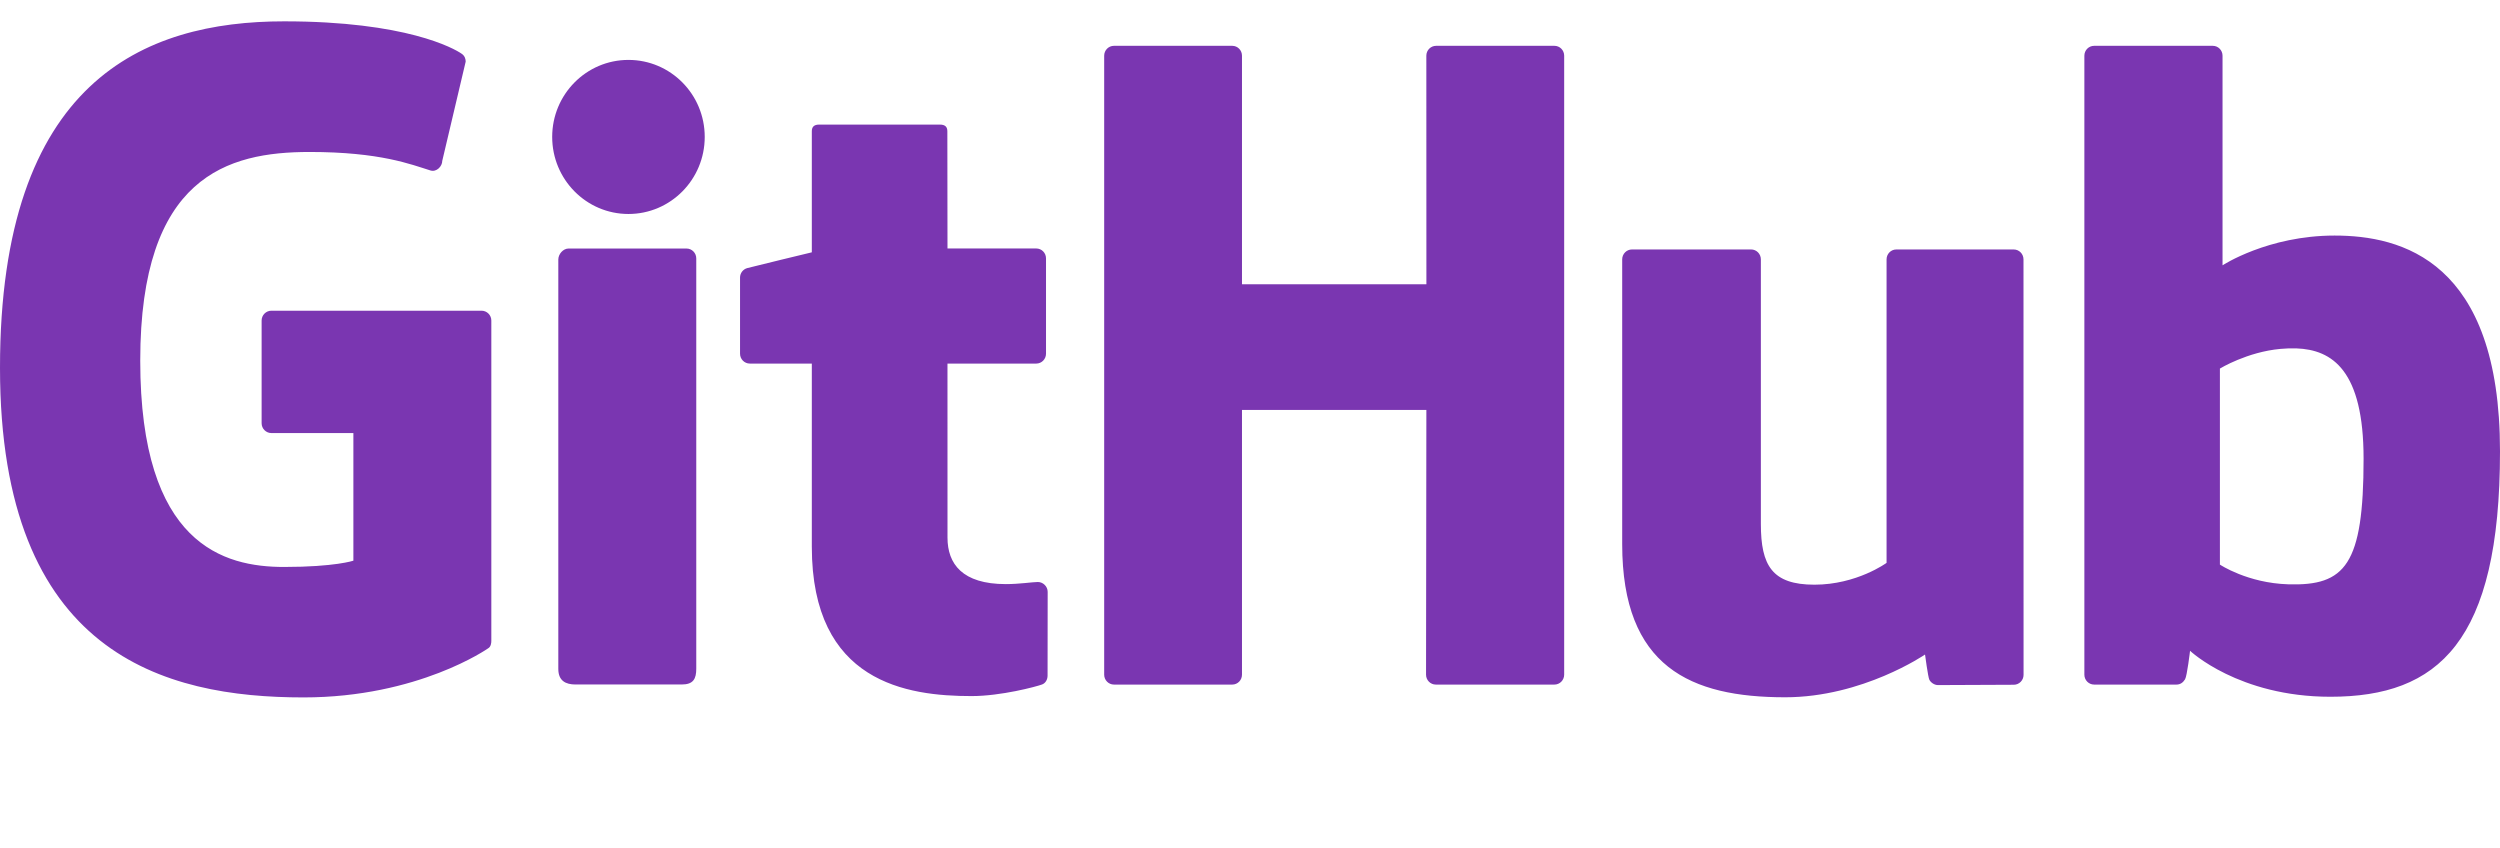
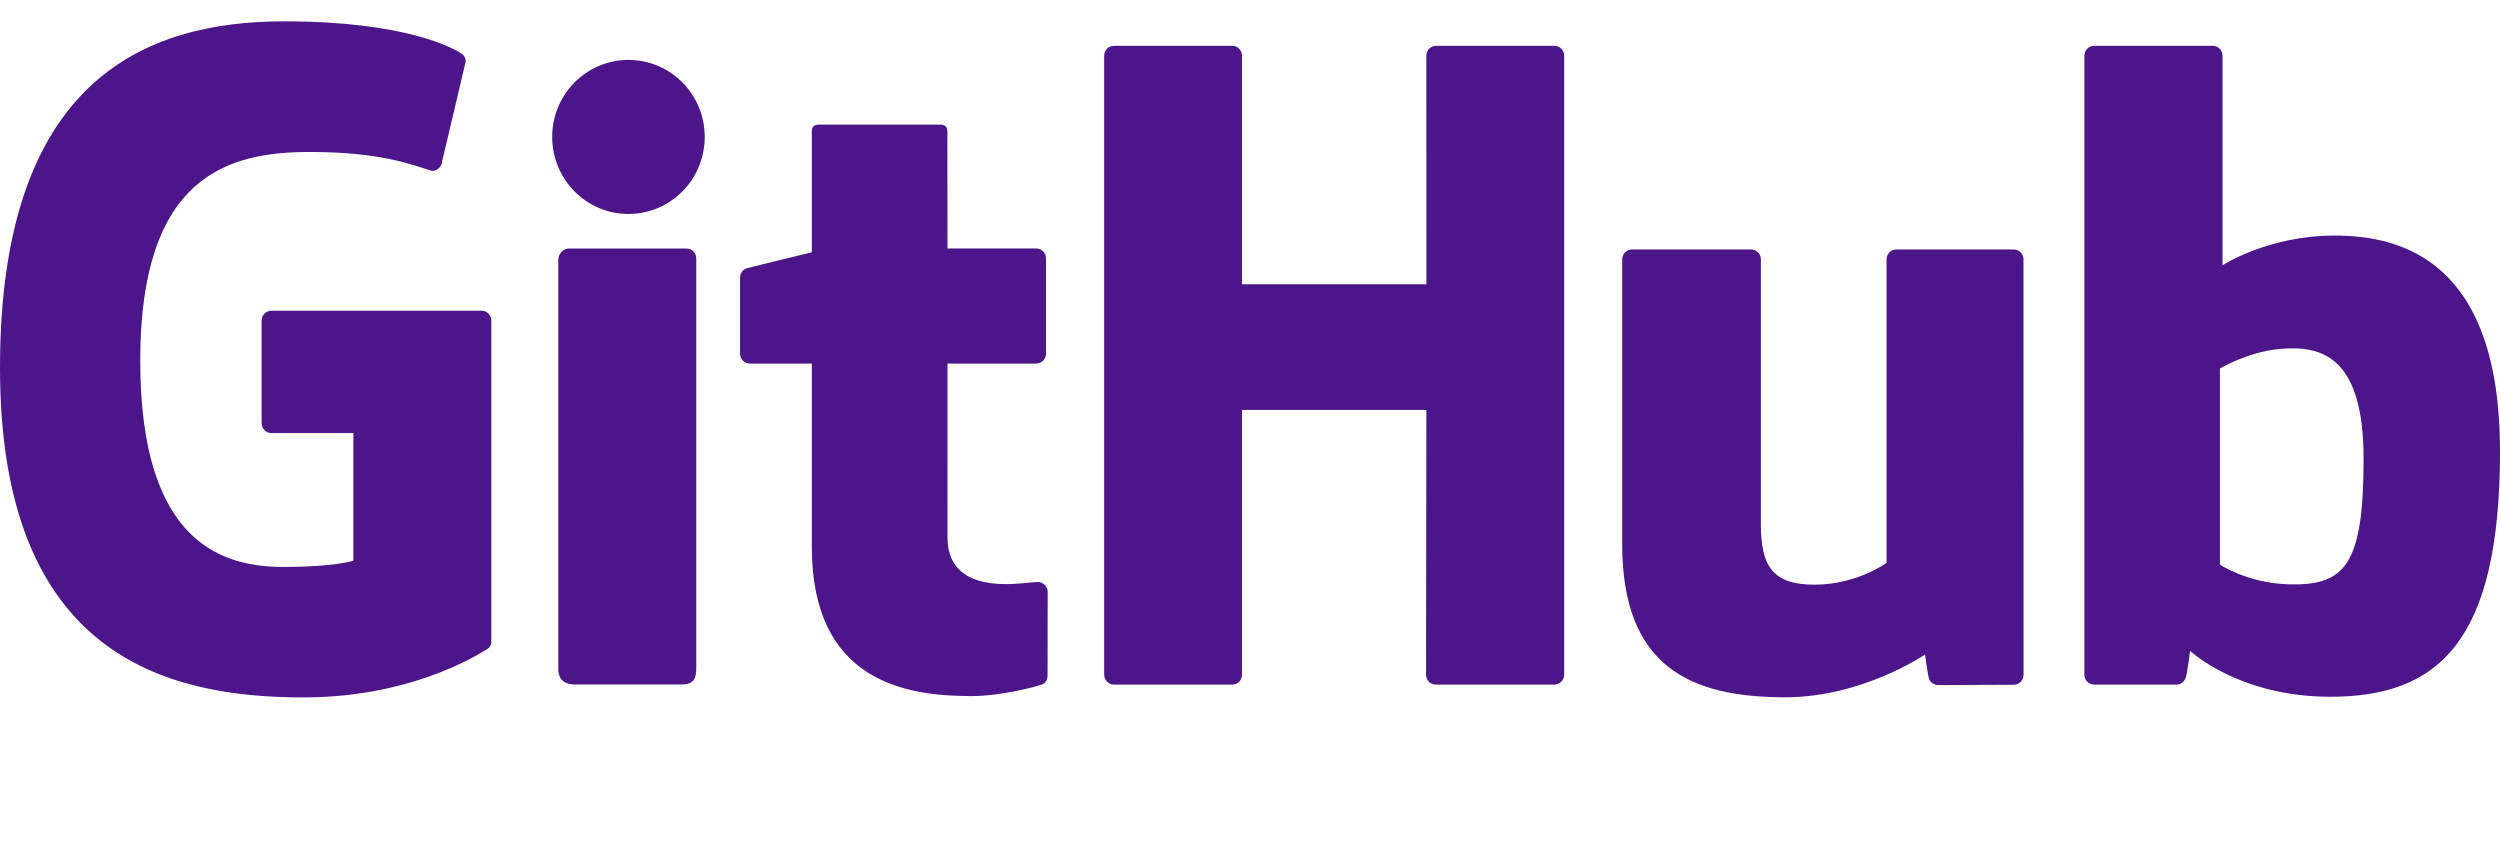
<svg xmlns="http://www.w3.org/2000/svg" height="149.801" width="441.984" xml:space="preserve" viewBox="0 0 441.984 149.801" y="0px" x="0px" id="Layer_1" version="1.1">
  <defs id="defs22" />
  <style id="style2" type="text/css">
	.st0{fill-rule:evenodd;clip-rule:evenodd;}
</style>
-   <path id="path30" d="M 50.228,3.773 C 25.434,3.773 0,14.321 0,65.032 c 0,50.711 29.119,58.268 53.658,58.268 20.317,0 32.643,-8.682 32.643,-8.682 0.508,-0.281 0.563,-0.991 0.563,-1.318 V 56.668 c 0,-0.96 -0.776,-1.738 -1.735,-1.738 H 47.988 c -0.958,0 -1.736,0.779 -1.736,1.738 v 18.157 c 0,0.958 0.778,1.74 1.736,1.74 h 14.488 v 22.561 c 0,0 -3.254,1.109 -12.248,1.109 -10.611,0 -25.435,-3.878 -25.435,-36.475 0,-32.602 15.436,-36.892 29.927,-36.892 12.545,0 17.949,2.208 21.389,3.271 1.081,0.331 2.08,-0.743 2.08,-1.702 L 82.33,10.891 c 0,-0.448 -0.151,-0.988 -0.661,-1.355 C 80.272,8.54 71.751,3.773 50.228,3.773 Z M 196.939,8.101 c -0.951,0 -1.727,0.781 -1.727,1.747 V 119.279 c 0,0.966 0.776,1.751 1.727,1.751 h 20.91 c 0.957,0 1.726,-0.785 1.726,-1.751 V 72.472 h 32.598 c 0,0 -0.058,46.804 -0.058,46.807 0,0.966 0.776,1.751 1.733,1.751 h 20.961 c 0.959,0 1.725,-0.785 1.727,-1.751 V 9.848 c 0,-0.966 -0.766,-1.747 -1.726,-1.747 h -20.912 c -0.955,0 -1.731,0.781 -1.731,1.747 l 0.011,40.414 H 219.575 V 9.848 c 0,-0.966 -0.768,-1.747 -1.726,-1.747 z m 173.291,0 c -0.954,0 -1.727,0.781 -1.727,1.747 V 119.279 c 0,0.966 0.775,1.751 1.731,1.751 h 14.551 c 0.655,0 1.15,-0.338 1.517,-0.929 0.362,-0.589 0.884,-5.046 0.884,-5.046 0,0 8.574,8.127 24.808,8.127 19.059,0 29.99,-9.667 29.99,-43.397 0,-33.732 -17.458,-38.14 -29.253,-38.14 -11.786,0 -19.801,5.26 -19.801,5.26 V 9.848 c 0,-0.966 -0.773,-1.747 -1.726,-1.747 z M 111.106,10.592 c -7.441,0 -13.483,6.085 -13.483,13.614 0,7.523 6.042,13.625 13.483,13.625 7.449,0 13.485,-6.102 13.485,-13.625 0,-7.53 -6.036,-13.614 -13.485,-13.614 z m 33.694,11.436 c -0.832,0 -1.276,0.366 -1.276,1.165 v 21.416 c 0,0 -10.714,2.585 -11.439,2.795 -0.72,0.209 -1.251,0.874 -1.251,1.668 V 62.528 c 0,0.968 0.773,1.749 1.729,1.749 h 10.961 v 32.377 c 0,24.048 16.867,26.409 28.248,26.409 5.202,0 11.424,-1.67 12.451,-2.049 0.621,-0.228 0.981,-0.872 0.981,-1.569 l 0.018,-14.806 c 0,-0.965 -0.817,-1.745 -1.735,-1.745 -0.915,0 -3.253,0.372 -5.66,0.372 -7.706,0 -10.316,-3.582 -10.316,-8.22 0,-4.634 -0.003,-30.768 -0.003,-30.768 h 15.689 c 0.956,0 1.731,-0.781 1.731,-1.749 V 45.673 c 0,-0.966 -0.775,-1.744 -1.731,-1.744 h -15.687 c 0,0 -0.024,-20.72 -0.024,-20.724 0,-0.785 -0.405,-1.177 -1.312,-1.177 z m -44.282,21.91 c -0.956,0 -1.812,0.987 -1.812,1.945 v 72.372 c 0,2.127 1.325,2.759 3.04,2.759 h 18.782 c 2.062,0 2.567,-1.012 2.567,-2.793 V 96.195 45.682 c 0,-0.96 -0.773,-1.744 -1.729,-1.744 z m 188.004,0.164 c -0.95,0 -1.729,0.786 -1.729,1.751 v 50.336 c 0,21.763 12.129,27.085 28.814,27.085 13.69,0 24.727,-7.56 24.727,-7.56 0,0 0.524,3.985 0.762,4.458 0.237,0.471 0.858,0.947 1.528,0.947 l 13.399,-0.059 c 0.95,0 1.729,-0.786 1.729,-1.747 l -0.012,-73.459 c 0,-0.965 -0.774,-1.751 -1.731,-1.751 h -20.75 c -0.951,0 -1.727,0.786 -1.727,1.751 v 53.658 c 0,0 -5.272,3.857 -12.755,3.857 -7.482,0 -9.467,-3.397 -9.467,-10.724 V 45.852 c 0,-0.965 -0.774,-1.751 -1.728,-1.751 z m 117.446,17.49 c 6.385,0.228 11.898,3.906 11.898,19.505 0,18.798 -3.25,22.509 -13.32,22.205 -7.198,-0.218 -12.081,-3.485 -12.081,-3.485 V 65.161 c 0,0 4.816,-2.952 10.726,-3.48 0.934,-0.084 1.865,-0.122 2.777,-0.09 z" style="fill:#7a36b1;fill-opacity:1;fill-rule:nonzero;stroke:none;stroke-width:0.123" />
+   <path id="path30" d="M 50.228,3.773 C 25.434,3.773 0,14.321 0,65.032 c 0,50.711 29.119,58.268 53.658,58.268 20.317,0 32.643,-8.682 32.643,-8.682 0.508,-0.281 0.563,-0.991 0.563,-1.318 V 56.668 c 0,-0.96 -0.776,-1.738 -1.735,-1.738 H 47.988 c -0.958,0 -1.736,0.779 -1.736,1.738 v 18.157 c 0,0.958 0.778,1.74 1.736,1.74 h 14.488 v 22.561 c 0,0 -3.254,1.109 -12.248,1.109 -10.611,0 -25.435,-3.878 -25.435,-36.475 0,-32.602 15.436,-36.892 29.927,-36.892 12.545,0 17.949,2.208 21.389,3.271 1.081,0.331 2.08,-0.743 2.08,-1.702 L 82.33,10.891 c 0,-0.448 -0.151,-0.988 -0.661,-1.355 C 80.272,8.54 71.751,3.773 50.228,3.773 Z M 196.939,8.101 c -0.951,0 -1.727,0.781 -1.727,1.747 V 119.279 c 0,0.966 0.776,1.751 1.727,1.751 h 20.91 c 0.957,0 1.726,-0.785 1.726,-1.751 V 72.472 h 32.598 c 0,0 -0.058,46.804 -0.058,46.807 0,0.966 0.776,1.751 1.733,1.751 h 20.961 c 0.959,0 1.725,-0.785 1.727,-1.751 V 9.848 c 0,-0.966 -0.766,-1.747 -1.726,-1.747 h -20.912 c -0.955,0 -1.731,0.781 -1.731,1.747 l 0.011,40.414 H 219.575 V 9.848 c 0,-0.966 -0.768,-1.747 -1.726,-1.747 z m 173.291,0 c -0.954,0 -1.727,0.781 -1.727,1.747 V 119.279 c 0,0.966 0.775,1.751 1.731,1.751 h 14.551 c 0.655,0 1.15,-0.338 1.517,-0.929 0.362,-0.589 0.884,-5.046 0.884,-5.046 0,0 8.574,8.127 24.808,8.127 19.059,0 29.99,-9.667 29.99,-43.397 0,-33.732 -17.458,-38.14 -29.253,-38.14 -11.786,0 -19.801,5.26 -19.801,5.26 V 9.848 c 0,-0.966 -0.773,-1.747 -1.726,-1.747 z M 111.106,10.592 c -7.441,0 -13.483,6.085 -13.483,13.614 0,7.523 6.042,13.625 13.483,13.625 7.449,0 13.485,-6.102 13.485,-13.625 0,-7.53 -6.036,-13.614 -13.485,-13.614 z m 33.694,11.436 c -0.832,0 -1.276,0.366 -1.276,1.165 v 21.416 c 0,0 -10.714,2.585 -11.439,2.795 -0.72,0.209 -1.251,0.874 -1.251,1.668 V 62.528 c 0,0.968 0.773,1.749 1.729,1.749 h 10.961 v 32.377 c 0,24.048 16.867,26.409 28.248,26.409 5.202,0 11.424,-1.67 12.451,-2.049 0.621,-0.228 0.981,-0.872 0.981,-1.569 l 0.018,-14.806 c 0,-0.965 -0.817,-1.745 -1.735,-1.745 -0.915,0 -3.253,0.372 -5.66,0.372 -7.706,0 -10.316,-3.582 -10.316,-8.22 0,-4.634 -0.003,-30.768 -0.003,-30.768 h 15.689 c 0.956,0 1.731,-0.781 1.731,-1.749 V 45.673 c 0,-0.966 -0.775,-1.744 -1.731,-1.744 h -15.687 c 0,0 -0.024,-20.72 -0.024,-20.724 0,-0.785 -0.405,-1.177 -1.312,-1.177 z m -44.282,21.91 c -0.956,0 -1.812,0.987 -1.812,1.945 v 72.372 c 0,2.127 1.325,2.759 3.04,2.759 h 18.782 c 2.062,0 2.567,-1.012 2.567,-2.793 V 96.195 45.682 c 0,-0.96 -0.773,-1.744 -1.729,-1.744 z m 188.004,0.164 c -0.95,0 -1.729,0.786 -1.729,1.751 v 50.336 c 0,21.763 12.129,27.085 28.814,27.085 13.69,0 24.727,-7.56 24.727,-7.56 0,0 0.524,3.985 0.762,4.458 0.237,0.471 0.858,0.947 1.528,0.947 l 13.399,-0.059 c 0.95,0 1.729,-0.786 1.729,-1.747 l -0.012,-73.459 c 0,-0.965 -0.774,-1.751 -1.731,-1.751 h -20.75 c -0.951,0 -1.727,0.786 -1.727,1.751 v 53.658 c 0,0 -5.272,3.857 -12.755,3.857 -7.482,0 -9.467,-3.397 -9.467,-10.724 V 45.852 c 0,-0.965 -0.774,-1.751 -1.728,-1.751 z m 117.446,17.49 c 6.385,0.228 11.898,3.906 11.898,19.505 0,18.798 -3.25,22.509 -13.32,22.205 -7.198,-0.218 -12.081,-3.485 -12.081,-3.485 V 65.161 c 0,0 4.816,-2.952 10.726,-3.48 0.934,-0.084 1.865,-0.122 2.777,-0.09 z" style="fill:#4c158a;fill-opacity:1;fill-rule:nonzero;stroke:none;stroke-width:0.123" />
</svg>
